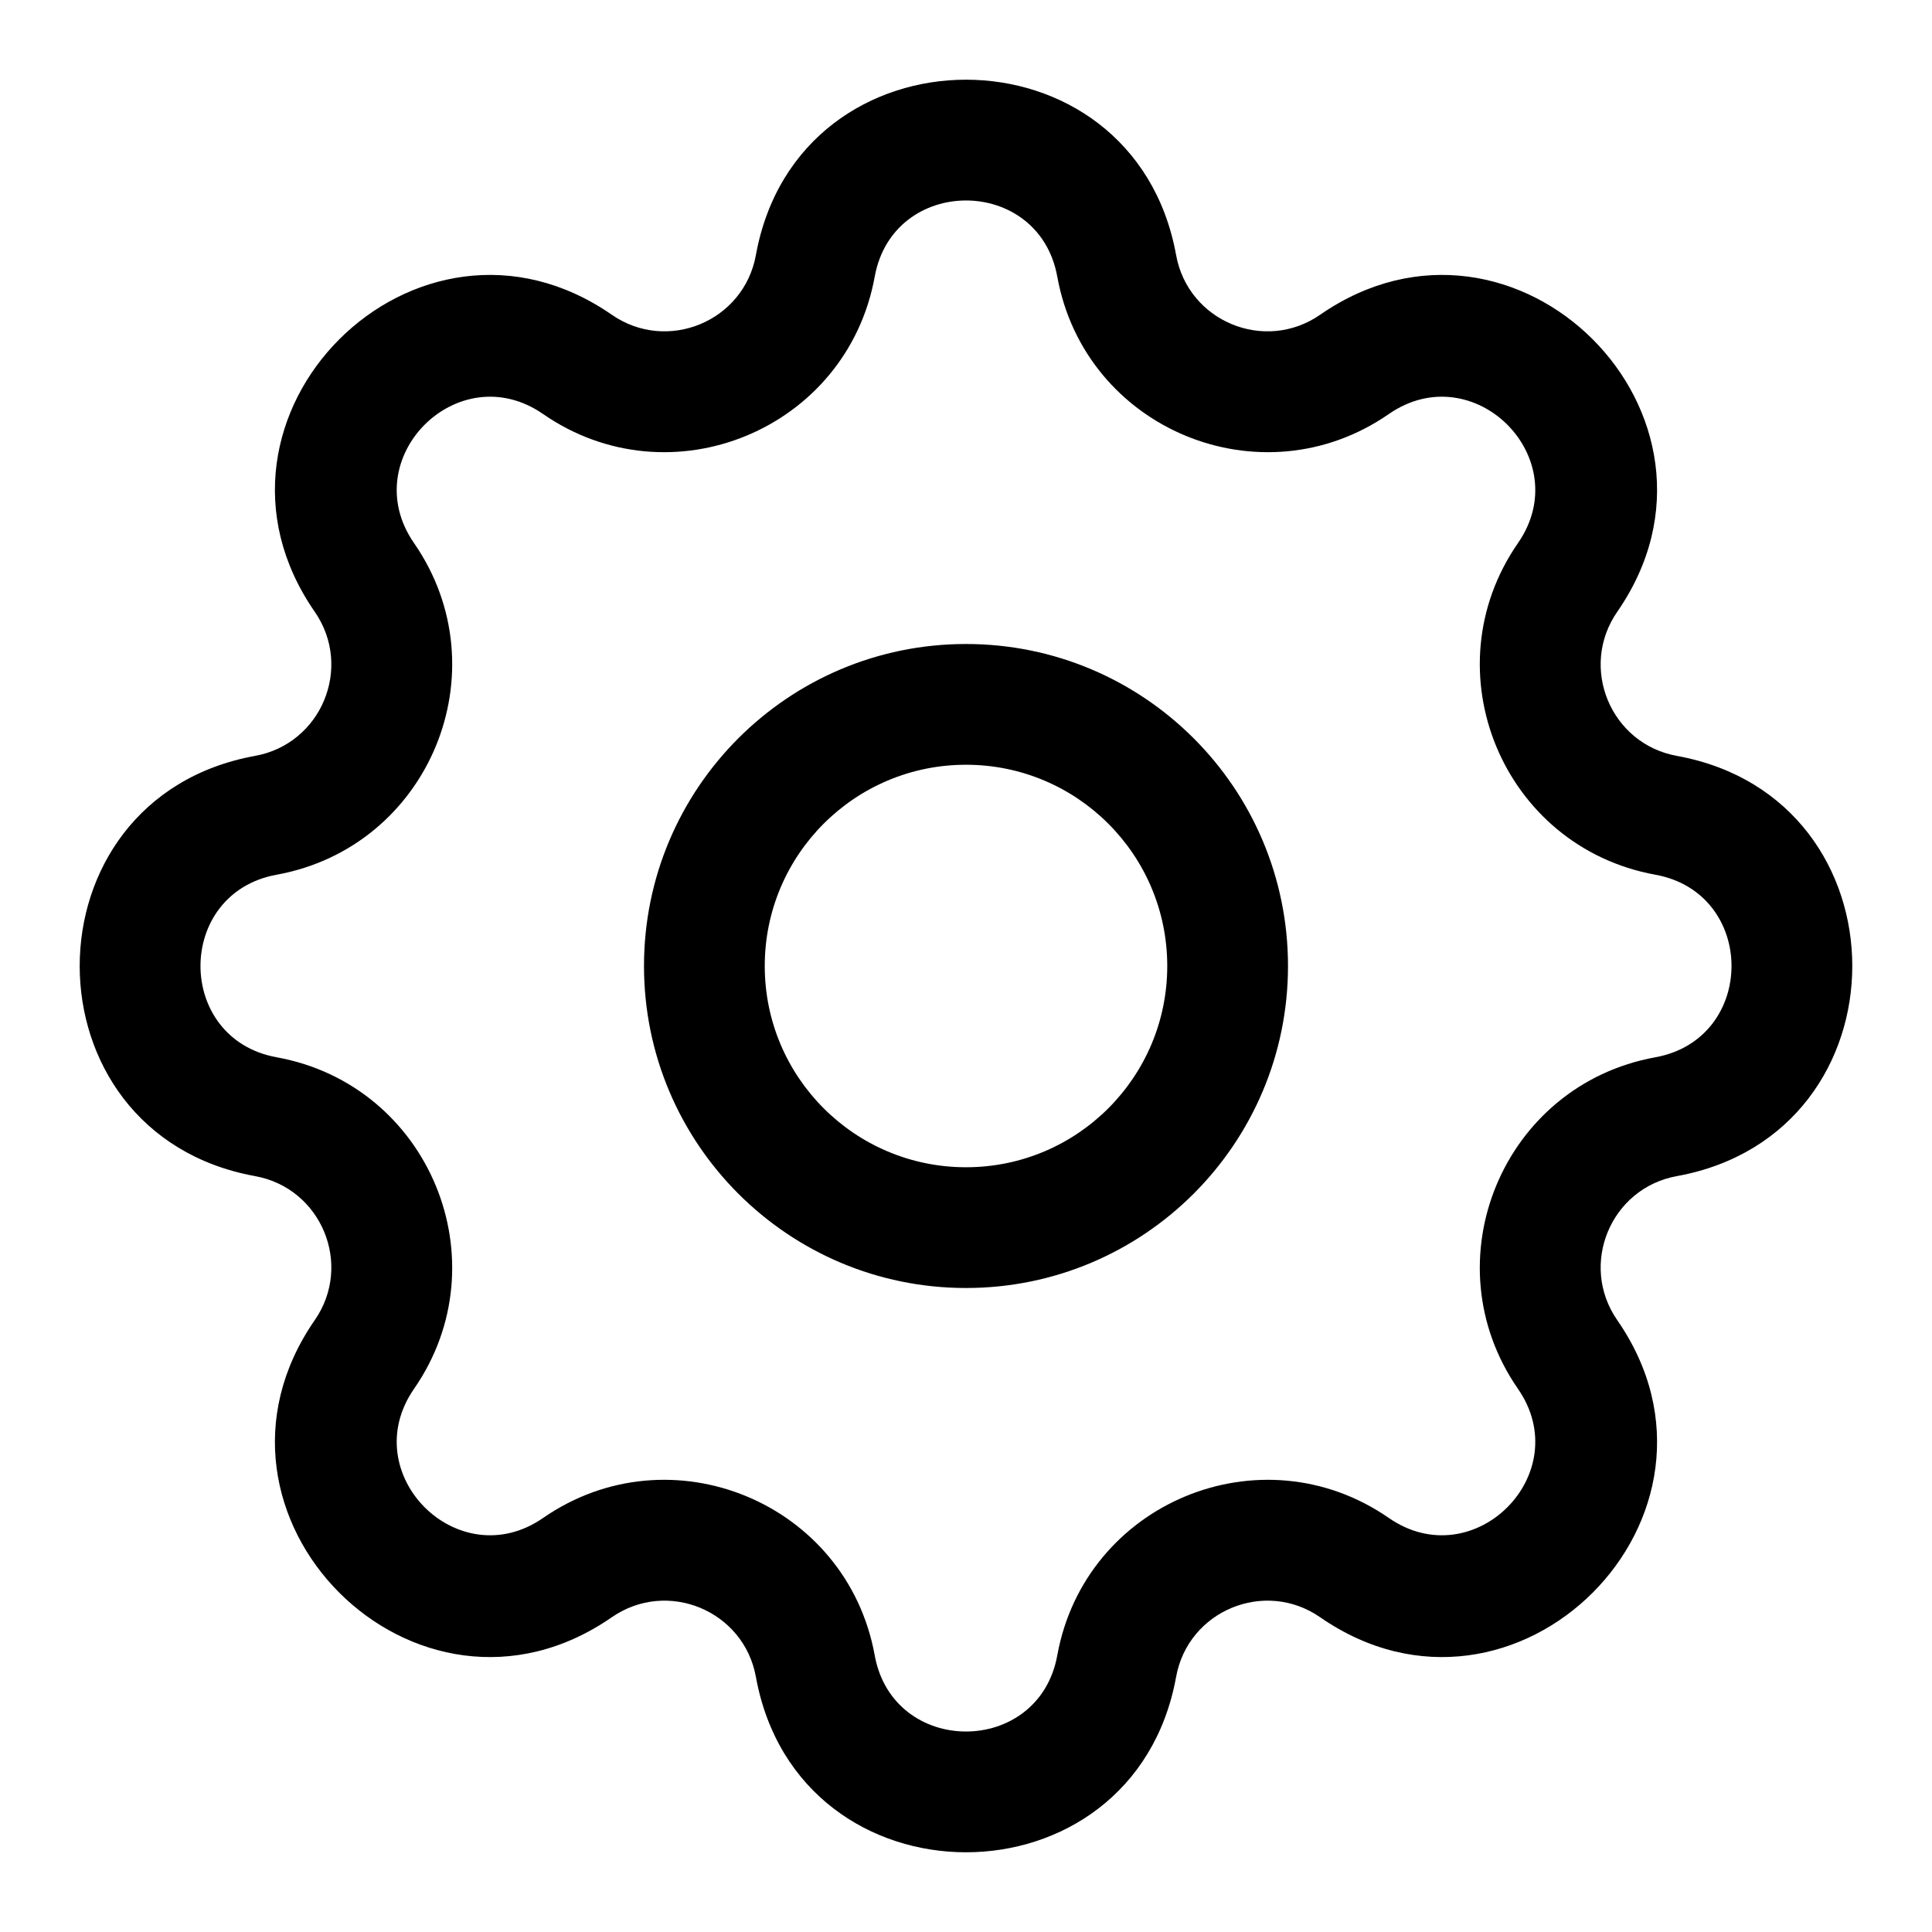
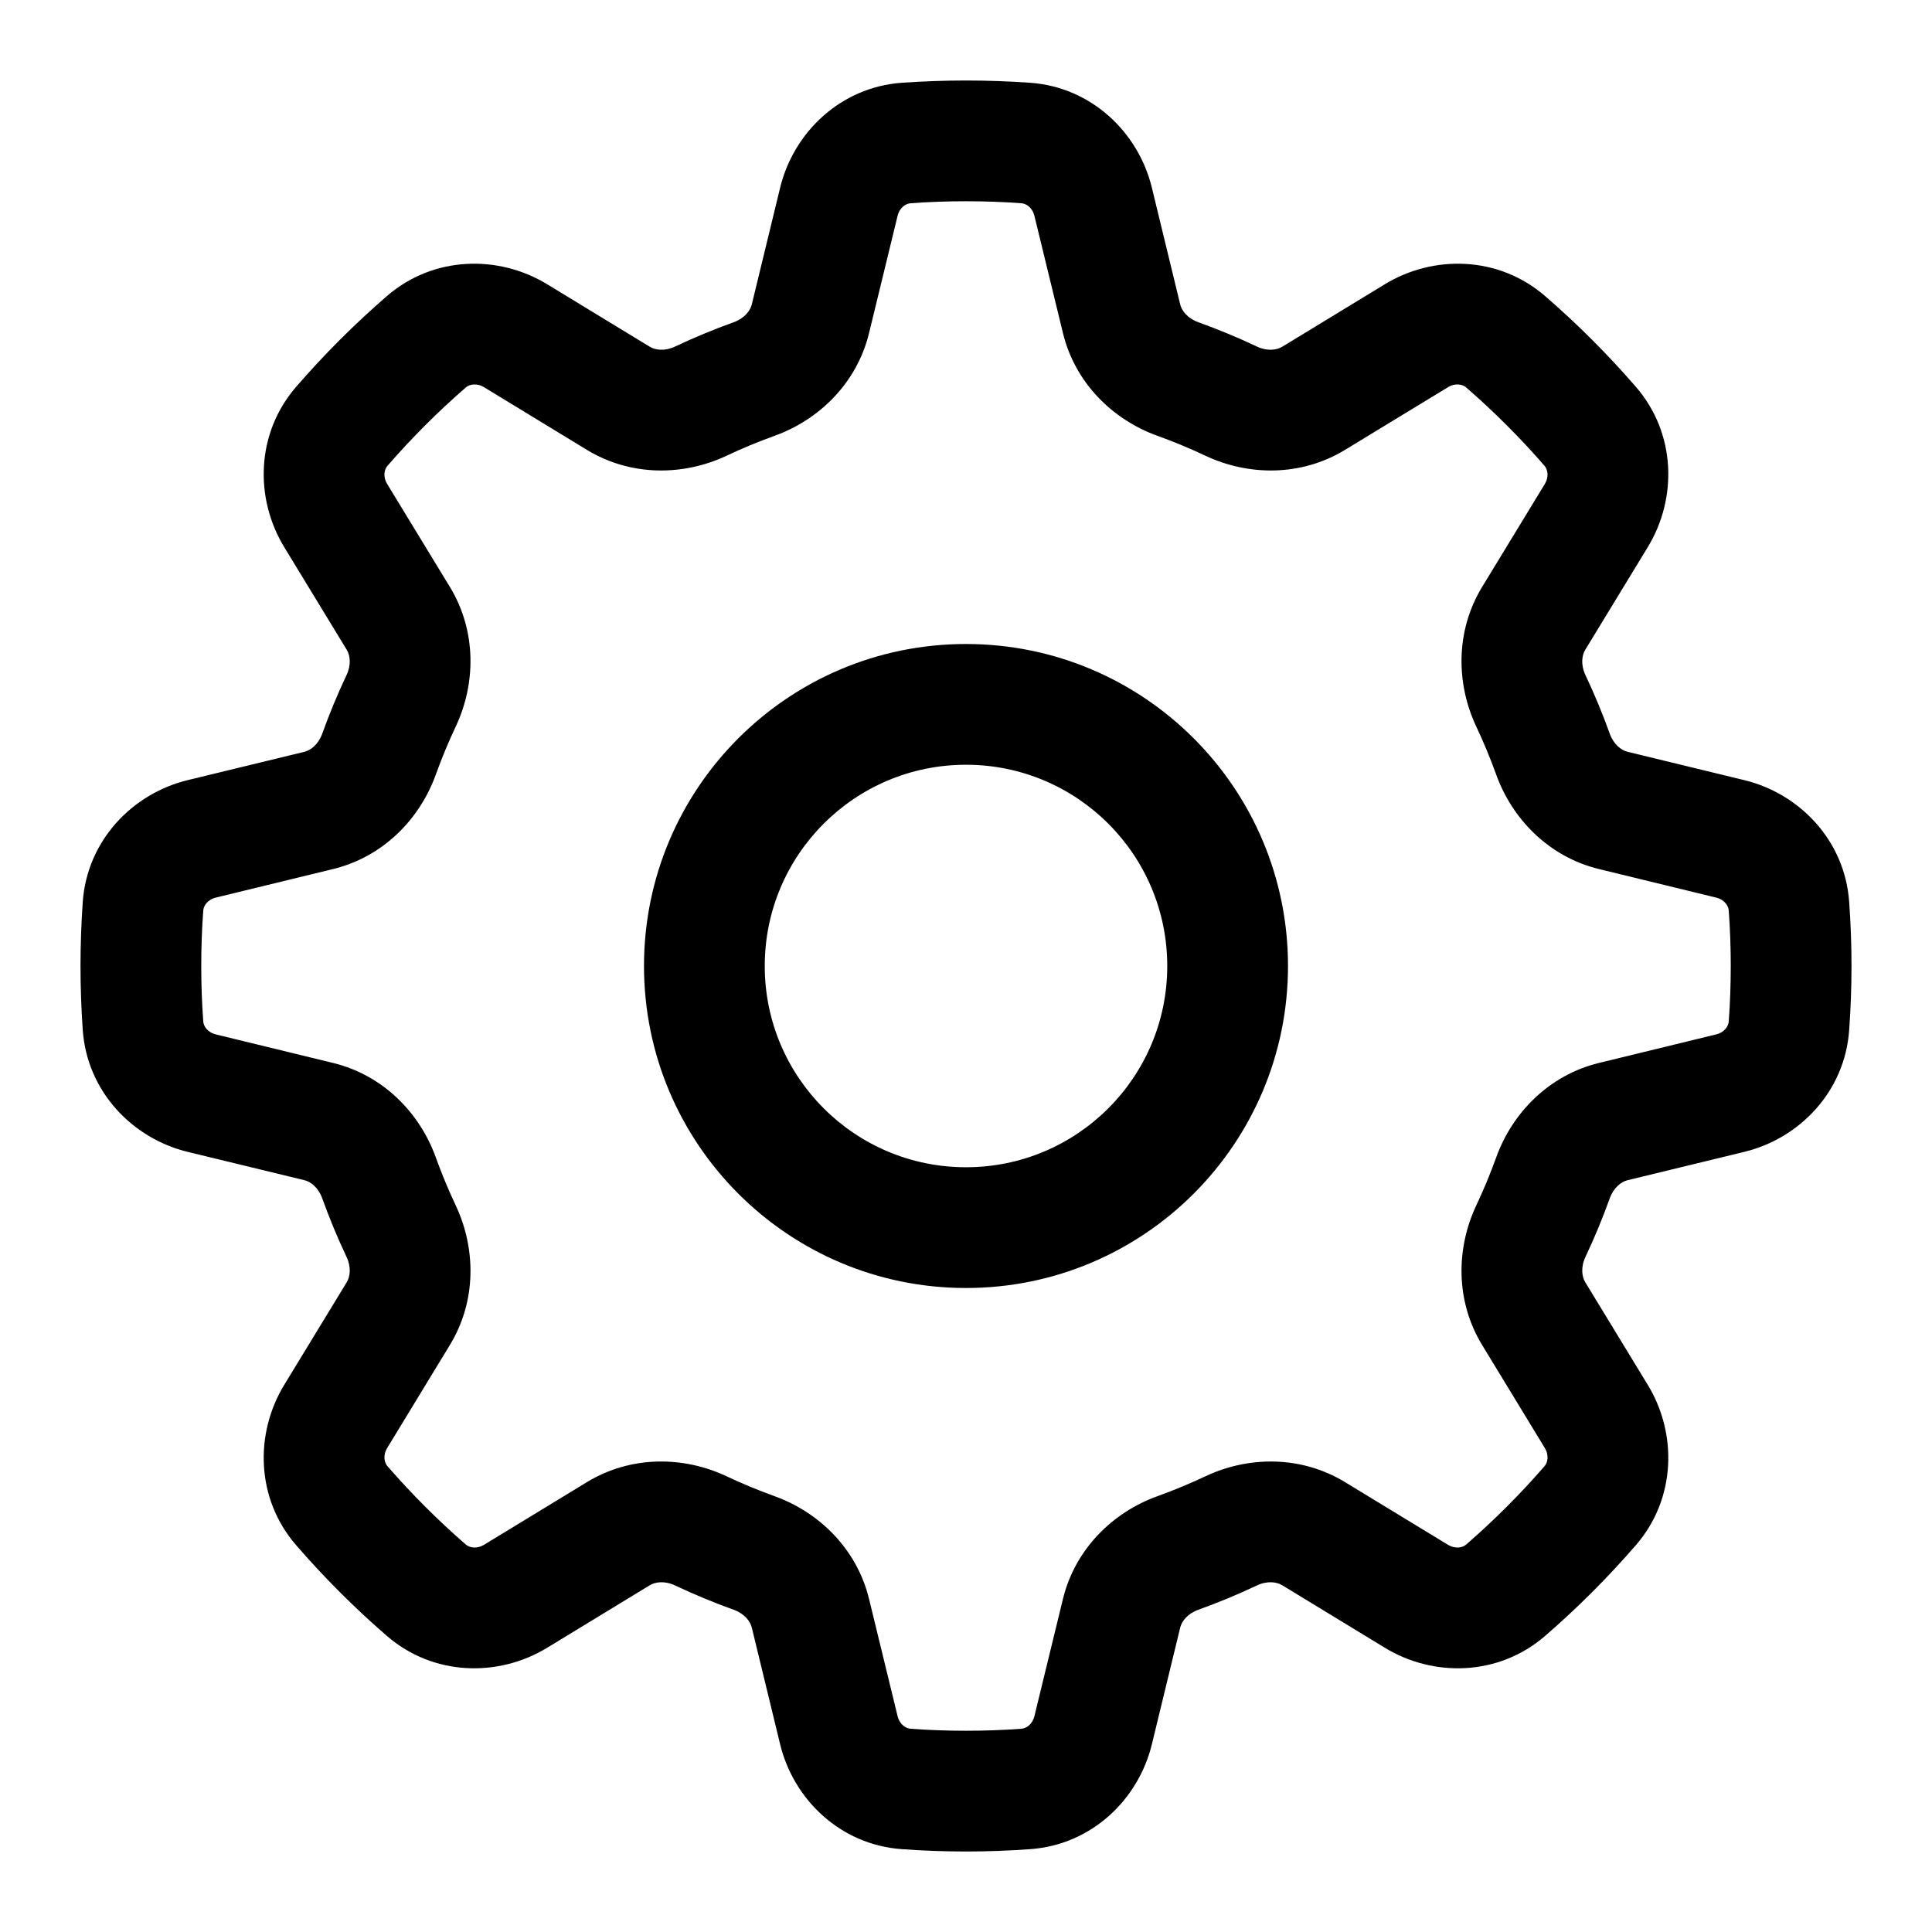
<svg xmlns="http://www.w3.org/2000/svg" width="24" height="24" viewBox="0 0 24 24">
-   <path fill-rule="evenodd" clip-rule="evenodd" d="M14.61 3.168C14.082 0.264 9.918 0.264 9.39 3.168C9.241 3.993 8.289 4.387 7.6 3.91C5.174 2.229 2.229 5.174 3.91 7.6C4.387 8.289 3.993 9.241 3.168 9.39C0.264 9.918 0.264 14.082 3.168 14.61C3.993 14.759 4.387 15.711 3.91 16.399C2.229 18.826 5.174 21.771 7.6 20.09C8.289 19.613 9.241 20.007 9.39 20.831C9.918 23.736 14.082 23.736 14.61 20.831C14.759 20.007 15.711 19.613 16.399 20.09C18.826 21.771 21.771 18.826 20.09 16.399C19.613 15.711 20.007 14.759 20.831 14.61C23.736 14.082 23.736 9.918 20.831 9.39C20.007 9.241 19.613 8.289 20.09 7.6C21.771 5.174 18.826 2.229 16.399 3.91C15.711 4.387 14.759 3.993 14.61 3.168ZM10.866 3.437C11.095 2.175 12.905 2.175 13.134 3.437C13.478 5.334 15.668 6.241 17.253 5.143C18.308 4.413 19.587 5.692 18.857 6.746C17.759 8.332 18.666 10.521 20.563 10.866C21.825 11.095 21.825 12.905 20.563 13.134C18.666 13.478 17.759 15.668 18.857 17.253C19.587 18.308 18.308 19.587 17.253 18.857C15.668 17.759 13.478 18.666 13.134 20.563C12.905 21.825 11.095 21.825 10.866 20.563C10.521 18.666 8.332 17.759 6.746 18.857C5.692 19.587 4.413 18.308 5.143 17.253C6.241 15.668 5.334 13.478 3.437 13.134C2.175 12.905 2.175 11.095 3.437 10.866C5.334 10.521 6.241 8.332 5.143 6.746C4.413 5.692 5.692 4.413 6.746 5.143C8.332 6.241 10.521 5.334 10.866 3.437ZM14.5 12C14.5 13.381 13.381 14.5 12 14.5C10.619 14.5 9.5 13.381 9.5 12C9.5 10.619 10.619 9.5 12 9.5C13.381 9.5 14.5 10.619 14.5 12ZM16 12C16 14.209 14.209 16 12 16C9.791 16 8 14.209 8 12C8 9.791 9.791 8 12 8C14.209 8 16 9.791 16 12Z" />
+   <path fill-rule="evenodd" clip-rule="evenodd" d="M11.31 2.525C11.538 2.508 11.768 2.5 12 2.5C12.232 2.5 12.462 2.508 12.69 2.525C12.745 2.529 12.825 2.575 12.851 2.686L13.204 4.136C13.356 4.763 13.829 5.216 14.376 5.413C14.581 5.487 14.781 5.57 14.976 5.662C15.503 5.91 16.158 5.924 16.709 5.588L17.984 4.812C18.081 4.752 18.17 4.776 18.212 4.812C18.56 5.114 18.886 5.44 19.188 5.788C19.224 5.83 19.247 5.919 19.188 6.016L18.412 7.29C18.076 7.842 18.09 8.497 18.338 9.024C18.43 9.219 18.513 9.419 18.587 9.624C18.784 10.171 19.238 10.644 19.864 10.796L21.314 11.149C21.425 11.175 21.471 11.255 21.475 11.31C21.492 11.538 21.5 11.768 21.5 12C21.5 12.232 21.492 12.462 21.475 12.69C21.471 12.745 21.425 12.825 21.314 12.851L19.864 13.204C19.238 13.356 18.784 13.829 18.587 14.376C18.513 14.581 18.43 14.781 18.338 14.976C18.09 15.503 18.076 16.158 18.412 16.709L19.188 17.984C19.247 18.081 19.224 18.17 19.188 18.212C18.886 18.56 18.56 18.886 18.212 19.188C18.17 19.224 18.081 19.247 17.984 19.188L16.709 18.412C16.158 18.076 15.503 18.09 14.976 18.338C14.781 18.43 14.581 18.513 14.376 18.587C13.829 18.784 13.356 19.238 13.204 19.864L12.851 21.314C12.825 21.425 12.745 21.471 12.69 21.475C12.462 21.492 12.232 21.5 12 21.5C11.768 21.5 11.538 21.492 11.31 21.475C11.255 21.471 11.175 21.425 11.149 21.314L10.796 19.864C10.644 19.238 10.171 18.784 9.624 18.587C9.419 18.513 9.219 18.43 9.024 18.338C8.497 18.09 7.842 18.076 7.29 18.412L6.016 19.188C5.919 19.247 5.83 19.224 5.788 19.188C5.44 18.886 5.114 18.56 4.812 18.212C4.776 18.17 4.752 18.081 4.812 17.984L5.588 16.709C5.924 16.158 5.91 15.503 5.662 14.976C5.57 14.781 5.487 14.581 5.413 14.376C5.216 13.829 4.763 13.356 4.136 13.204L2.686 12.851C2.575 12.825 2.529 12.745 2.525 12.69C2.508 12.462 2.5 12.232 2.5 12C2.5 11.768 2.508 11.538 2.525 11.31C2.529 11.255 2.575 11.175 2.686 11.149L4.136 10.796C4.763 10.644 5.216 10.171 5.413 9.624C5.487 9.419 5.57 9.219 5.662 9.024C5.91 8.497 5.924 7.842 5.588 7.29L4.812 6.016C4.752 5.919 4.776 5.83 4.812 5.788C5.114 5.44 5.44 5.114 5.788 4.812C5.83 4.776 5.919 4.752 6.016 4.812L7.29 5.588C7.842 5.924 8.497 5.91 9.024 5.662C9.219 5.57 9.419 5.487 9.624 5.413C10.171 5.216 10.644 4.763 10.796 4.136L11.149 2.686C11.175 2.575 11.255 2.529 11.31 2.525ZM12 1C11.732 1 11.466 1.01 11.203 1.028C10.44 1.083 9.858 1.645 9.691 2.332L9.339 3.782C9.32 3.86 9.249 3.954 9.114 4.003C8.866 4.092 8.623 4.193 8.386 4.305C8.256 4.366 8.14 4.349 8.071 4.307L6.797 3.531C6.193 3.163 5.385 3.177 4.806 3.678C4.404 4.026 4.026 4.404 3.678 4.806C3.177 5.385 3.163 6.193 3.531 6.797L4.307 8.071C4.349 8.14 4.366 8.256 4.305 8.386C4.193 8.623 4.092 8.866 4.003 9.114C3.954 9.249 3.86 9.32 3.782 9.339L2.332 9.691C1.645 9.858 1.083 10.44 1.028 11.203C1.01 11.466 1 11.732 1 12C1 12.268 1.01 12.534 1.028 12.797C1.083 13.56 1.645 14.142 2.332 14.309L3.782 14.661C3.86 14.68 3.954 14.751 4.003 14.886C4.092 15.134 4.193 15.377 4.305 15.614C4.366 15.744 4.349 15.86 4.307 15.929L3.531 17.203C3.163 17.807 3.177 18.615 3.678 19.194C4.026 19.596 4.404 19.974 4.806 20.322C5.385 20.823 6.193 20.837 6.797 20.469L8.071 19.693C8.14 19.651 8.256 19.634 8.386 19.695C8.623 19.807 8.866 19.908 9.114 19.997C9.249 20.046 9.32 20.14 9.339 20.218L9.691 21.668C9.858 22.355 10.44 22.917 11.203 22.971C11.466 22.99 11.732 23 12 23C12.268 23 12.534 22.99 12.797 22.971C13.56 22.917 14.142 22.355 14.309 21.668L14.661 20.218C14.68 20.14 14.751 20.046 14.886 19.997C15.134 19.908 15.377 19.807 15.614 19.695C15.744 19.634 15.86 19.651 15.929 19.693L17.203 20.469C17.807 20.837 18.615 20.823 19.194 20.322C19.596 19.974 19.974 19.596 20.322 19.194C20.823 18.615 20.837 17.807 20.469 17.203L19.693 15.929C19.651 15.86 19.634 15.744 19.695 15.614C19.807 15.377 19.908 15.134 19.997 14.886C20.046 14.751 20.14 14.68 20.218 14.661L21.668 14.309C22.355 14.142 22.917 13.56 22.971 12.797C22.99 12.534 23 12.268 23 12C23 11.732 22.99 11.466 22.971 11.203C22.917 10.44 22.355 9.858 21.668 9.691L20.218 9.339C20.14 9.32 20.046 9.249 19.997 9.114C19.908 8.866 19.807 8.623 19.695 8.386C19.634 8.256 19.651 8.14 19.693 8.071L20.469 6.797C20.837 6.193 20.823 5.385 20.322 4.806C19.974 4.404 19.596 4.026 19.194 3.678C18.615 3.177 17.807 3.163 17.203 3.531L15.929 4.307C15.86 4.349 15.744 4.366 15.614 4.305C15.377 4.193 15.134 4.092 14.886 4.003C14.751 3.954 14.68 3.86 14.661 3.782L14.309 2.332C14.142 1.645 13.56 1.083 12.797 1.028C12.534 1.01 12.268 1 12 1ZM14.5 12C14.5 13.381 13.381 14.5 12 14.5C10.619 14.5 9.5 13.381 9.5 12C9.5 10.619 10.619 9.5 12 9.5C13.381 9.5 14.5 10.619 14.5 12ZM16 12C16 14.209 14.209 16 12 16C9.791 16 8 14.209 8 12C8 9.791 9.791 8 12 8C14.209 8 16 9.791 16 12Z" />
</svg>
